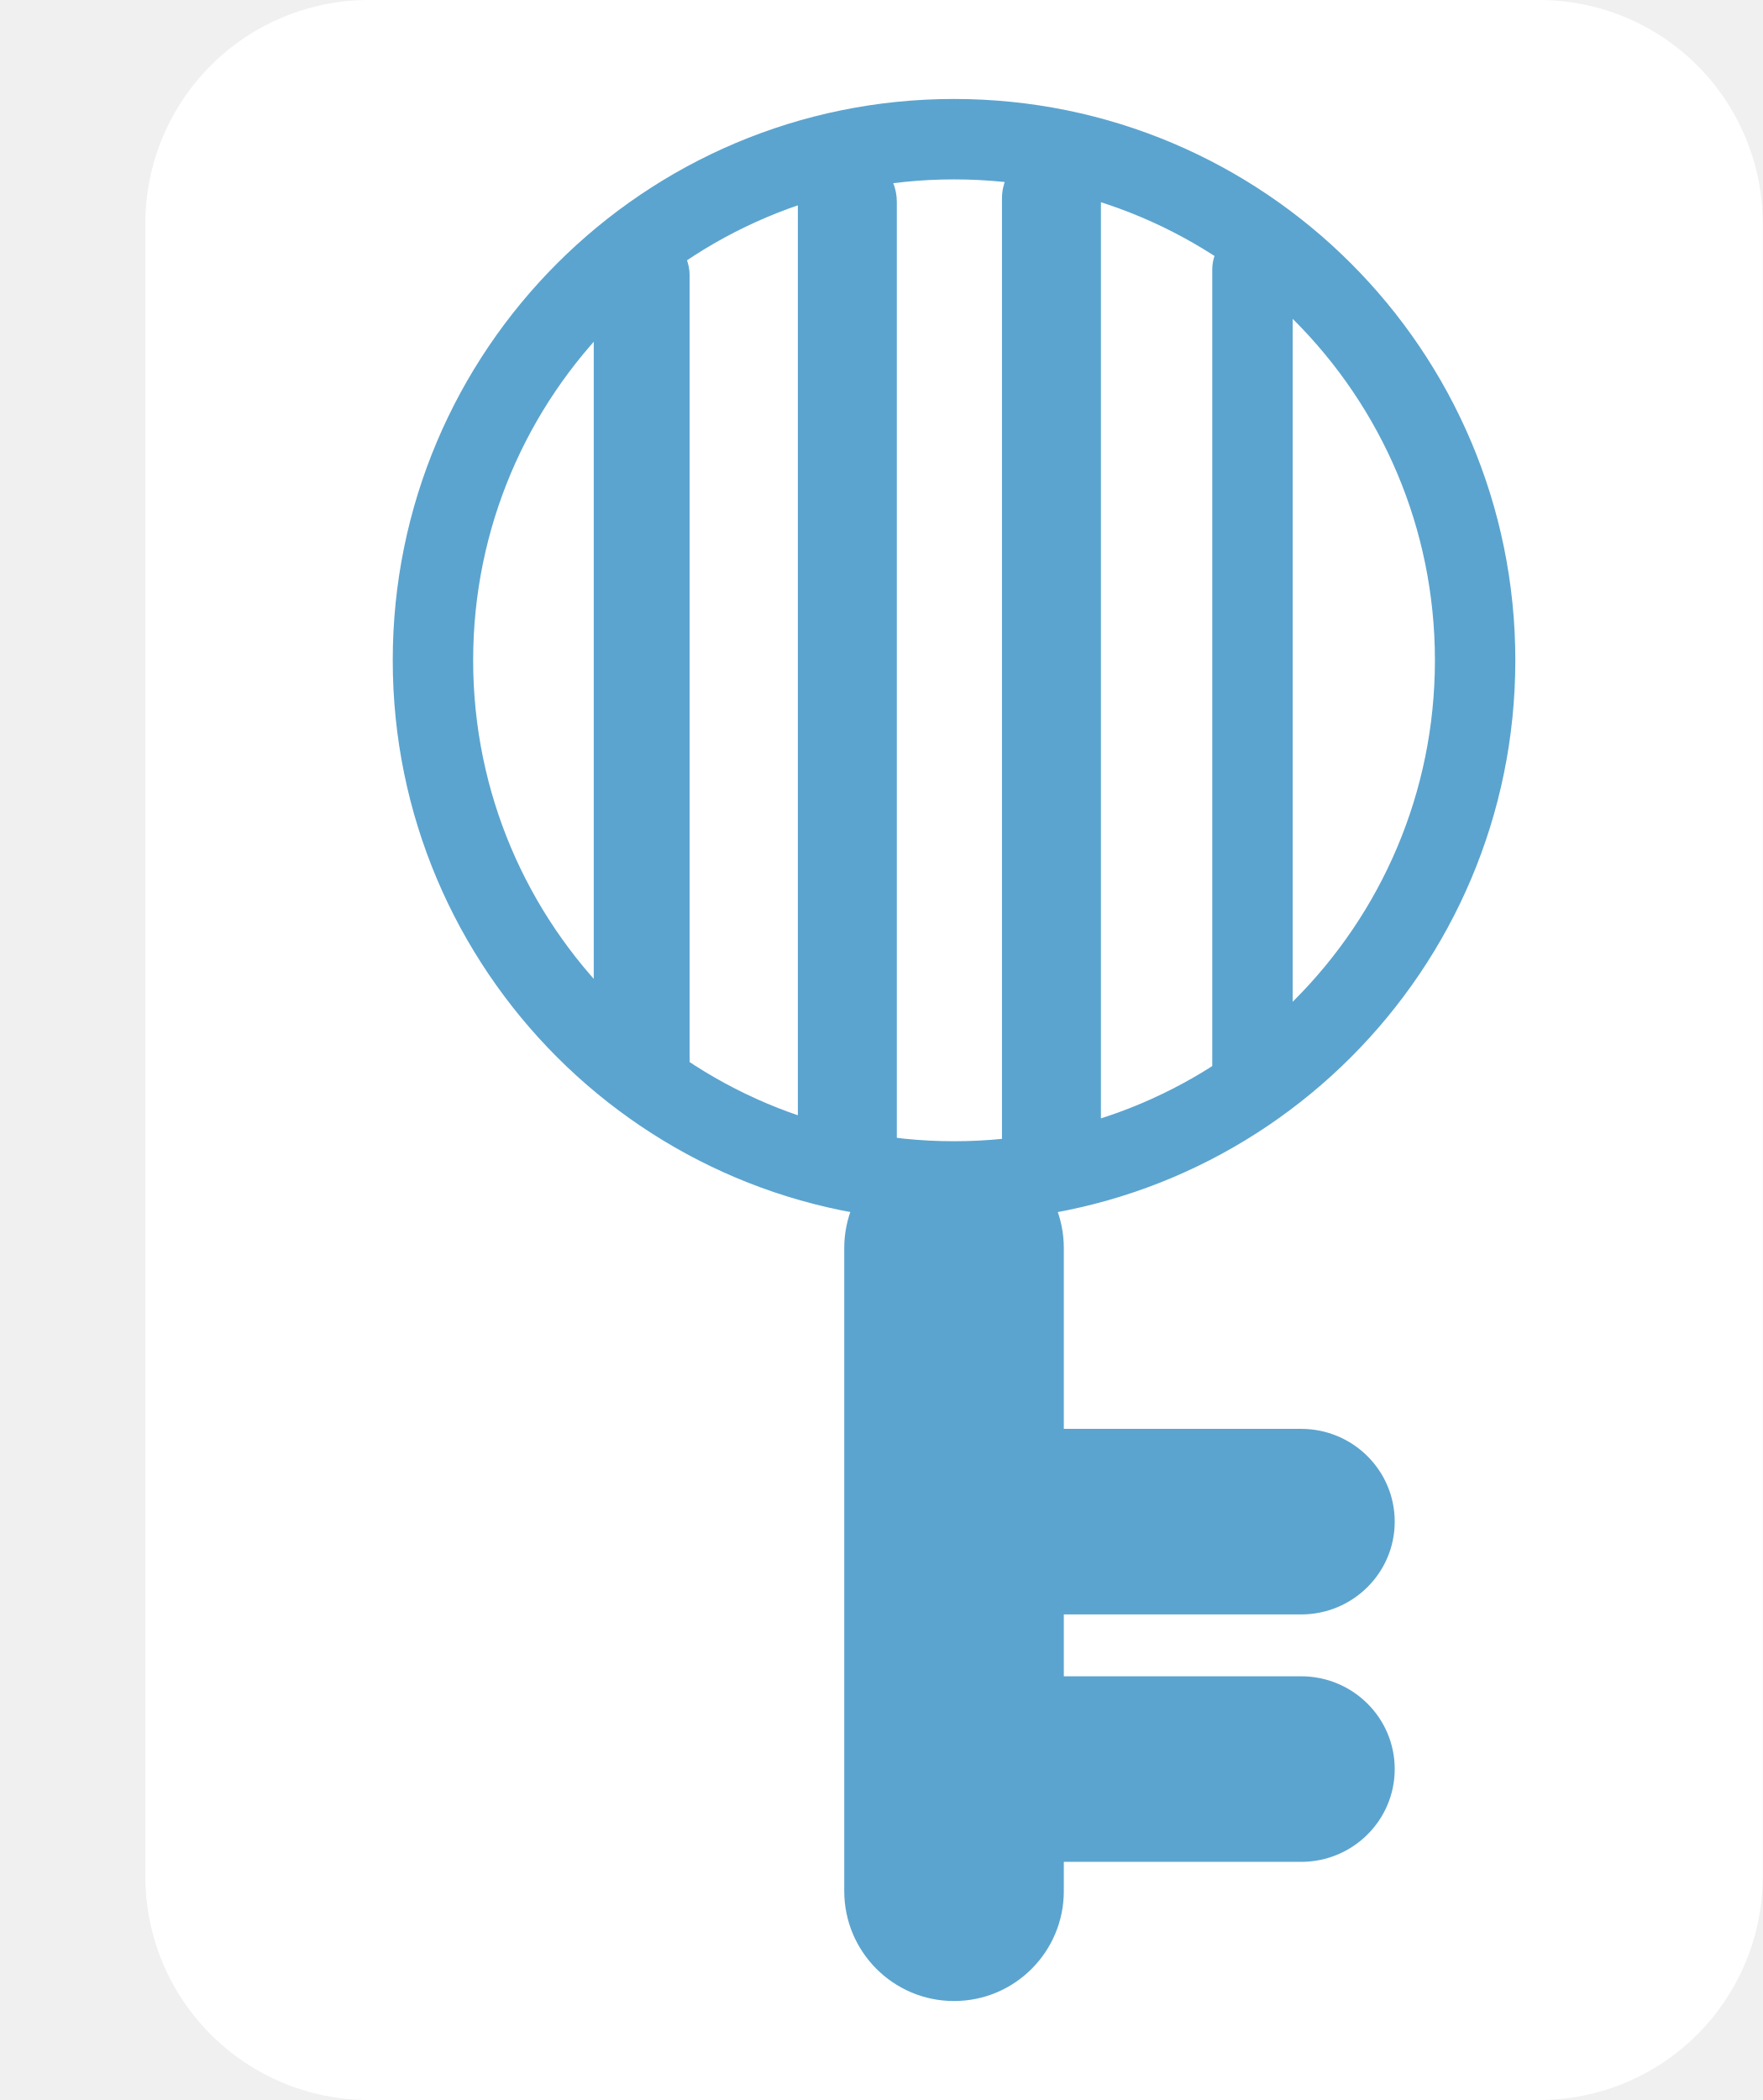
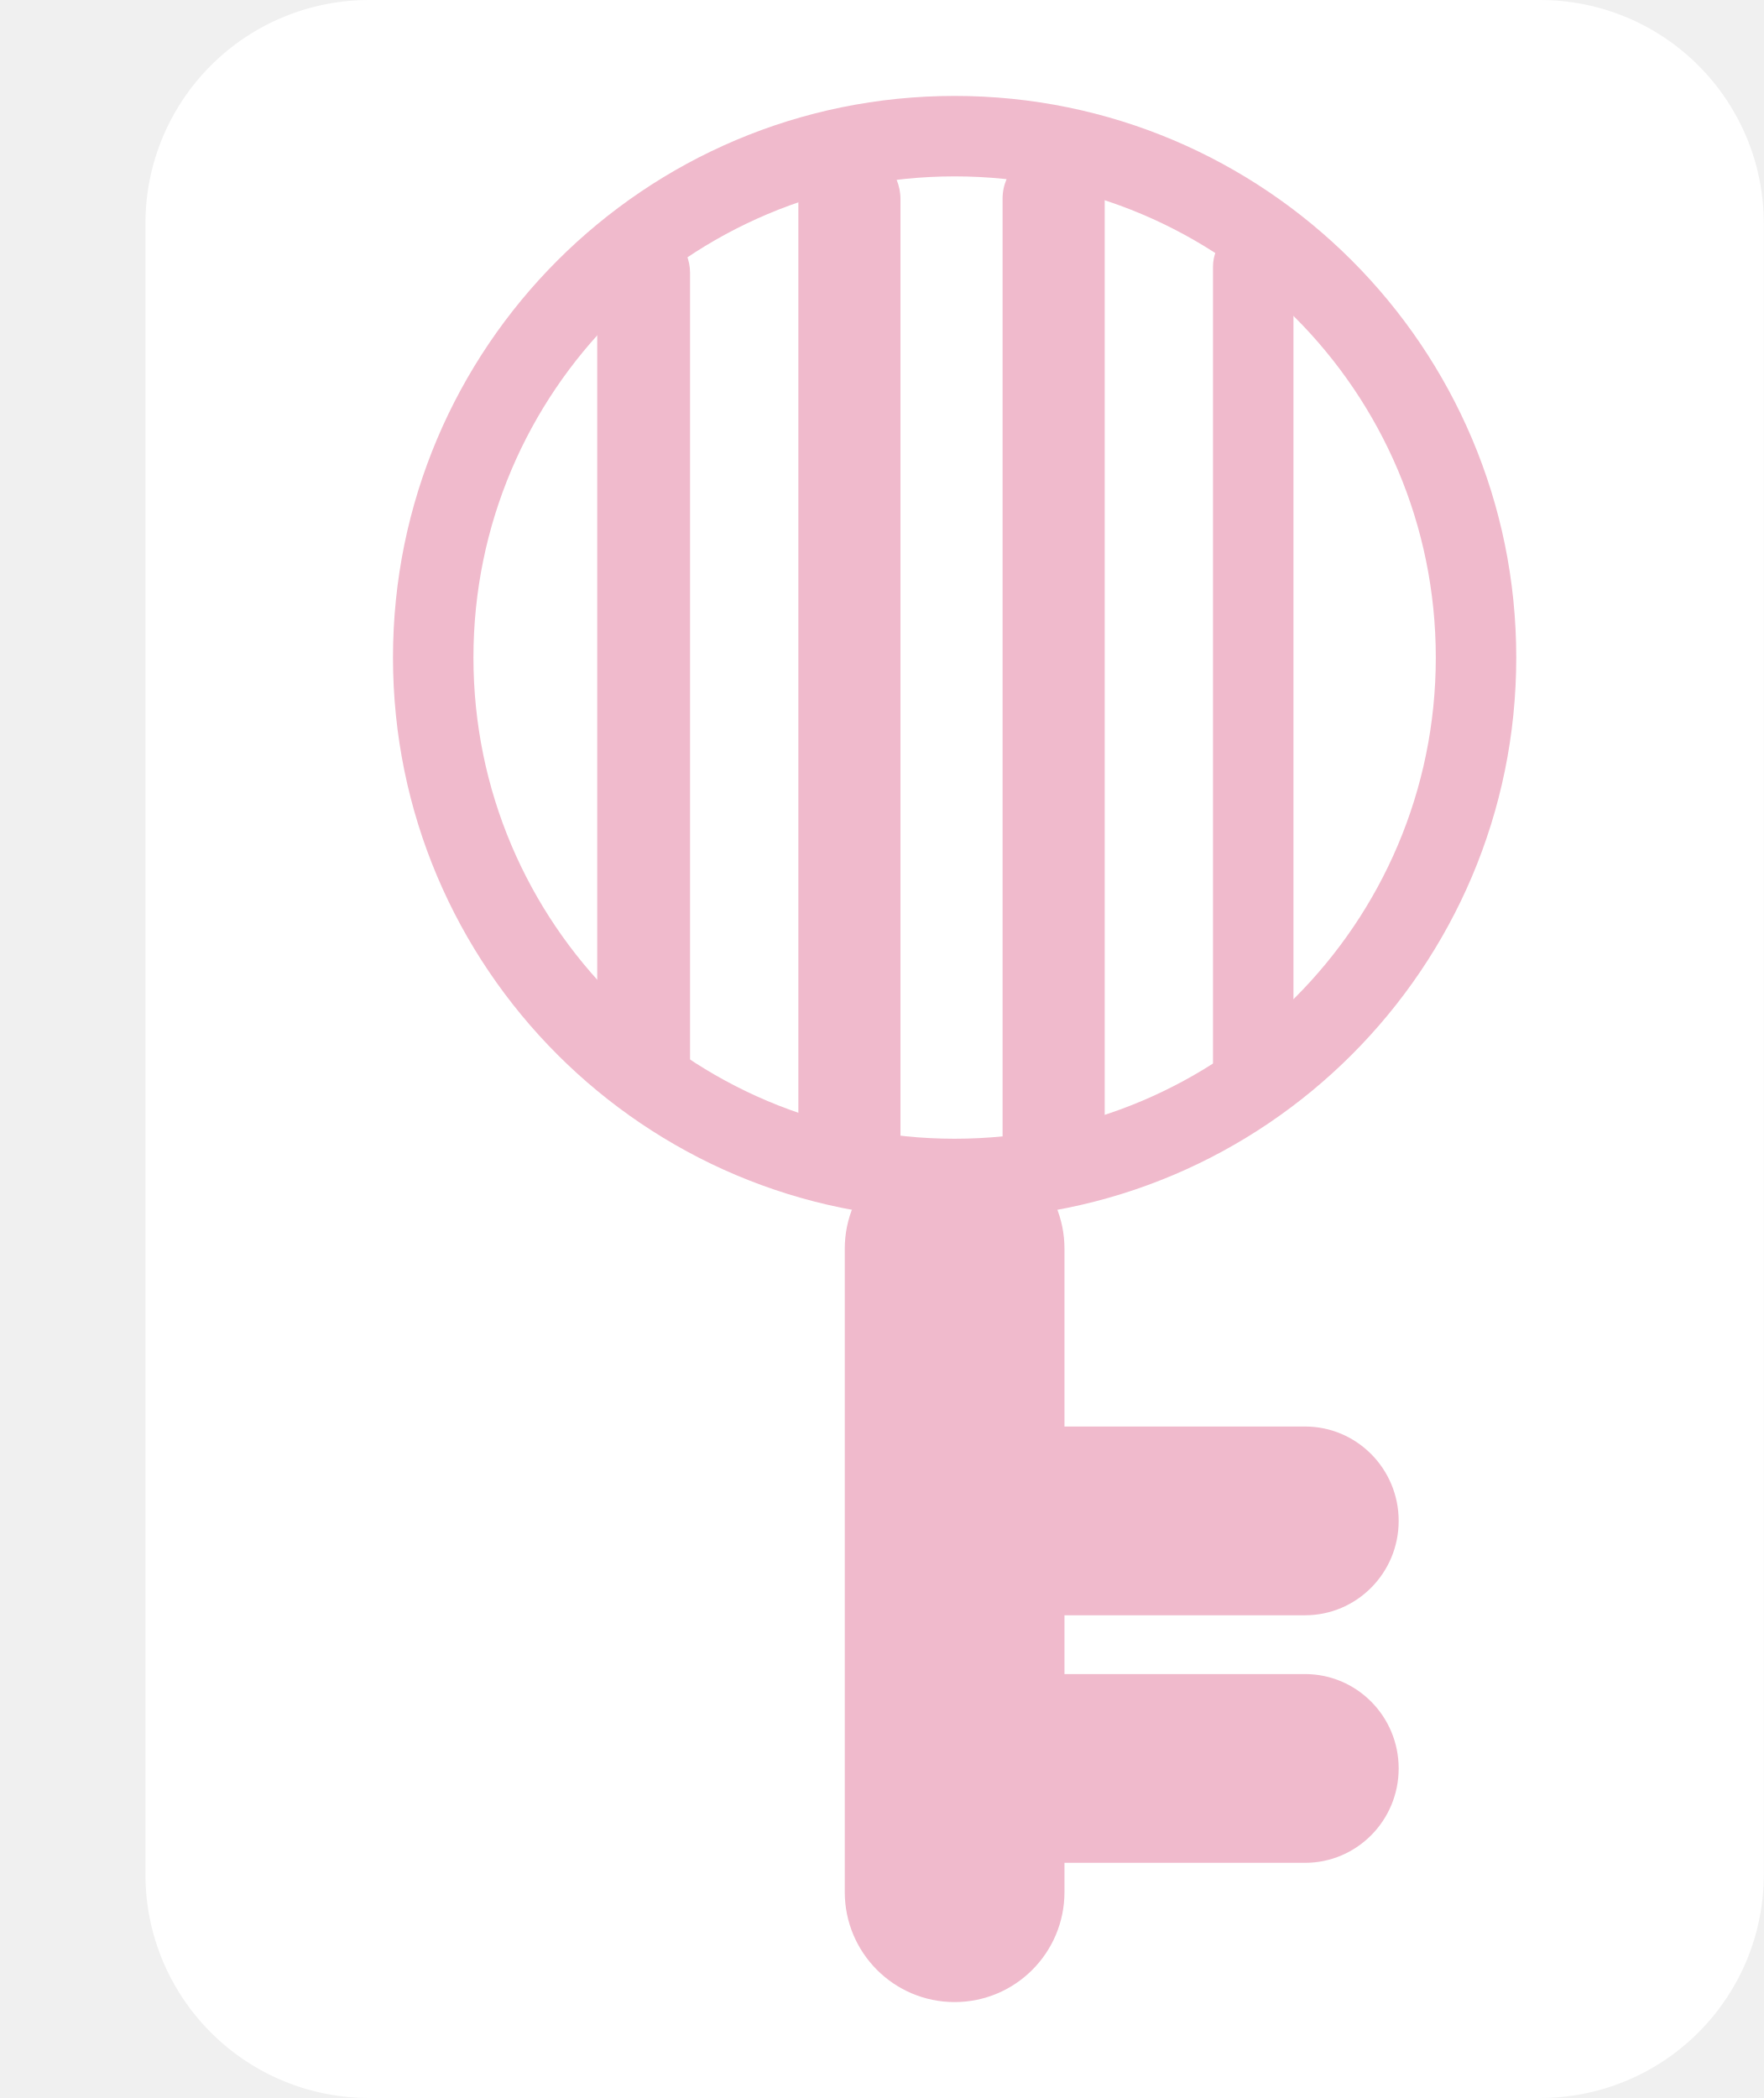
- <svg xmlns="http://www.w3.org/2000/svg" width="570" height="679" xml:space="preserve" overflow="hidden">
+ <svg xmlns="http://www.w3.org/2000/svg" width="570" height="678" xml:space="preserve" overflow="hidden">
  <defs>
    <clipPath id="clip0">
-       <rect x="3571" y="260" width="570" height="679" />
+       <rect x="1420" y="3253" width="570" height="678" />
    </clipPath>
  </defs>
-   <g clip-path="url(#clip0)" transform="translate(-3571 -260)">
-     <path d="M3618 866.717 3618 332.283C3618 313.112 3625.61 294.727 3639.17 281.172 3652.72 267.615 3671.1 260 3690.27 260L4068.73 260C4087.9 260 4106.28 267.615 4119.83 281.172 4133.39 294.727 4141 313.112 4141 332.283L4141 866.717C4141 885.888 4133.39 904.273 4119.83 917.829 4106.28 931.385 4087.9 939 4068.73 939L3690.27 939C3671.1 939 3652.72 931.385 3639.17 917.829 3625.61 904.273 3618 885.888 3618 866.717Z" fill="#FFFFFF" fill-rule="evenodd" />
-     <path d="M3879.5 292C3779.26 292 3698 373.26 3698 473.5 3698 573.74 3779.26 655 3879.5 655 3979.74 655 4061 573.74 4061 473.5 4061 373.26 3979.74 292 3879.5 292Z" fill="#5BA4CF" fill-rule="evenodd" />
-     <path d="M3879.5 628 3879.5 628C3899.11 628 3915 643.915 3915 663.548L3915 871.453C3915 891.085 3899.11 907 3879.5 907L3879.5 907C3859.89 907 3844 891.085 3844 871.453L3844 663.548C3844 643.915 3859.89 628 3879.5 628Z" fill="#5BA4CF" fill-rule="evenodd" />
-     <path d="M3879.5 318C3793.62 318 3724 387.62 3724 473.5 3724 559.38 3793.62 629 3879.5 629 3965.38 629 4035 559.38 4035 473.5 4035 387.62 3965.38 318 3879.5 318Z" fill="#FFFFFF" fill-rule="evenodd" />
-     <path d="M3778.5 334 3778.5 334C3782.61 334 3786.55 335.589 3789.46 338.417 3792.37 341.245 3794 345.08 3794 349.08L3794 602.92C3794 606.92 3792.37 610.755 3789.46 613.583 3786.55 616.411 3782.61 618 3778.5 618L3778.5 618C3774.39 618 3770.45 616.411 3767.54 613.583 3764.63 610.755 3763 606.92 3763 602.92L3763 349.08C3763 345.08 3764.63 341.245 3767.54 338.417 3770.45 335.589 3774.39 334 3778.5 334Z" fill="#5BA4CF" fill-rule="evenodd" />
-     <path d="M3845 309 3845 309C3849.24 309 3853.31 310.713 3856.31 313.762 3859.31 316.811 3861 320.947 3861 325.259L3861 627.741C3861 632.053 3859.31 636.189 3856.31 639.238 3853.31 642.287 3849.24 644 3845 644L3845 644C3840.76 644 3836.69 642.287 3833.69 639.238 3830.69 636.189 3829 632.053 3829 627.741L3829 325.259C3829 320.947 3830.69 316.811 3833.69 313.762 3836.69 310.713 3840.76 309 3845 309Z" fill="#5BA4CF" fill-rule="evenodd" />
-     <path d="M3911 308 3911 308C3915.24 308 3919.31 309.703 3922.31 312.735 3925.31 315.767 3927 319.879 3927 324.166L3927 627.834C3927 636.762 3919.84 644 3911 644L3911 644C3902.16 644 3895 636.762 3895 627.834L3895 324.166C3895 315.237 3902.16 308 3911 308Z" fill="#5BA4CF" fill-rule="evenodd" />
-     <path d="M3976 334 3976 334C3983.18 334 3989 339.863 3989 347.096L3989 604.904C3989 608.378 3987.63 611.708 3985.19 614.165 3982.75 616.62 3979.45 618 3976 618L3976 618C3972.55 618 3969.25 616.62 3966.81 614.165 3964.37 611.708 3963 608.378 3963 604.904L3963 347.096C3963 343.623 3964.37 340.292 3966.81 337.836 3969.25 335.38 3972.55 334 3976 334Z" fill="#5BA4CF" fill-rule="evenodd" />
-     <path d="M3860 752 3860 752C3860 744.043 3863.19 736.412 3868.86 730.787 3874.54 725.161 3882.23 722 3890.26 722L3991.74 722C4008.45 722 4022 735.431 4022 752L4022 752C4022 768.569 4008.45 782 3991.74 782L3890.26 782C3873.55 782 3860 768.569 3860 752Z" fill="#5BA4CF" fill-rule="evenodd" />
-     <path d="M3860 832 3860 832C3860 824.043 3863.19 816.412 3868.86 810.787 3874.54 805.161 3882.23 802 3890.26 802L3991.74 802C4008.45 802 4022 815.431 4022 832L4022 832C4022 848.569 4008.45 862 3991.74 862L3890.26 862C3873.55 862 3860 848.569 3860 832Z" fill="#5BA4CF" fill-rule="evenodd" />
+   <g clip-path="url(#clip0)" transform="translate(-1420 -3253)">
+     <path d="M1467 3858.82 1467 3325.18C1467 3306.03 1474.61 3287.68 1488.17 3274.14 1501.72 3260.6 1520.1 3253 1539.27 3253L1917.73 3253C1936.9 3253 1955.28 3260.6 1968.83 3274.14 1982.39 3287.68 1990 3306.03 1990 3325.18L1990 3858.82C1990 3877.97 1982.39 3896.32 1968.83 3909.86 1955.28 3923.4 1936.9 3931 1917.73 3931L1539.27 3931C1520.1 3931 1501.72 3923.4 1488.17 3909.86 1474.61 3896.32 1467 3877.97 1467 3858.82Z" fill="#FFFFFF" fill-rule="evenodd" />
+     <path d="M1728.5 3284C1628.26 3284 1547 3365.26 1547 3465.5 1547 3565.74 1628.26 3647 1728.5 3647 1828.74 3647 1910 3565.74 1910 3465.5 1910 3365.26 1828.74 3284 1728.5 3284Z" fill="#F0BACC" fill-rule="evenodd" />
+     <path d="M1728.5 3621 1728.5 3621C1748.11 3621 1764 3636.92 1764 3656.55L1764 3864.45C1764 3884.08 1748.11 3900 1728.5 3900L1728.5 3900C1708.89 3900 1693 3884.08 1693 3864.45L1693 3656.55C1693 3636.92 1708.89 3621 1728.5 3621Z" fill="#F0BACC" fill-rule="evenodd" />
+     <path d="M1728.5 3310C1642.62 3310 1573 3379.62 1573 3465.5 1573 3551.38 1642.62 3621 1728.5 3621 1814.38 3621 1884 3551.38 1884 3465.5 1884 3379.62 1814.38 3310 1728.5 3310Z" fill="#FFFFFF" fill-rule="evenodd" />
+     <path d="M1628 3326 1628 3326C1631.98 3326 1635.79 3327.59 1638.61 3330.43 1641.42 3333.27 1643 3337.12 1643 3341.13L1643 3595.87C1643 3599.88 1641.42 3603.73 1638.61 3606.57 1635.79 3609.41 1631.98 3611 1628 3611L1628 3611C1624.02 3611 1620.21 3609.41 1617.39 3606.57 1614.58 3603.73 1613 3599.88 1613 3595.87L1613 3341.13C1613 3337.12 1614.58 3333.27 1617.39 3330.43 1620.21 3327.59 1624.02 3326 1628 3326Z" fill="#F0BACC" fill-rule="evenodd" />
+     <path d="M1694.5 3301 1694.5 3301C1698.88 3301 1703.07 3302.72 1706.17 3305.78 1709.26 3308.83 1711 3312.98 1711 3317.31L1711 3620.69C1711 3625.02 1709.26 3629.17 1706.17 3632.22 1703.07 3635.28 1698.88 3637 1694.5 3637L1694.5 3637C1690.12 3637 1685.93 3635.28 1682.83 3632.22 1679.74 3629.17 1678 3625.02 1678 3620.69L1678 3317.31C1678 3312.98 1679.74 3308.83 1682.83 3305.78 1685.93 3302.72 1690.12 3301 1694.5 3301Z" fill="#F0BACC" fill-rule="evenodd" />
+     <path d="M1760.5 3301 1760.5 3301C1764.88 3301 1769.07 3302.7 1772.17 3305.74 1775.26 3308.77 1777 3312.88 1777 3317.17L1777 3620.83C1777 3629.76 1769.61 3637 1760.5 3637L1760.5 3637C1751.39 3637 1744 3629.76 1744 3620.83L1744 3317.17C1744 3308.24 1751.39 3301 1760.5 3301Z" fill="#F0BACC" fill-rule="evenodd" />
+     <path d="M1825 3326 1825 3326C1832.18 3326 1838 3331.88 1838 3339.14L1838 3597.86C1838 3601.34 1836.63 3604.69 1834.19 3607.15 1831.75 3609.62 1828.45 3611 1825 3611L1825 3611C1821.55 3611 1818.25 3609.62 1815.81 3607.15 1813.37 3604.69 1812 3601.34 1812 3597.86L1812 3339.14C1812 3335.66 1813.37 3332.31 1815.81 3329.85 1818.25 3327.39 1821.55 3326 1825 3326Z" fill="#F0BACC" fill-rule="evenodd" />
+     <path d="M1710 3744.5 1710 3744.5C1710 3736.41 1713.19 3728.65 1718.86 3722.93 1724.54 3717.21 1732.23 3714 1740.26 3714L1841.74 3714C1858.45 3714 1872 3727.65 1872 3744.5L1872 3744.5C1872 3761.35 1858.45 3775 1841.74 3775L1740.26 3775C1723.55 3775 1710 3761.35 1710 3744.5Z" fill="#F0BACC" fill-rule="evenodd" />
+     <path d="M1710 3824.5 1710 3824.5C1710 3816.41 1713.19 3808.65 1718.86 3802.93 1724.54 3797.21 1732.23 3794 1740.26 3794L1841.74 3794C1858.45 3794 1872 3807.65 1872 3824.5L1872 3824.5C1872 3841.35 1858.45 3855 1841.74 3855L1740.26 3855C1723.55 3855 1710 3841.35 1710 3824.5Z" fill="#F0BACC" fill-rule="evenodd" />
  </g>
</svg>
